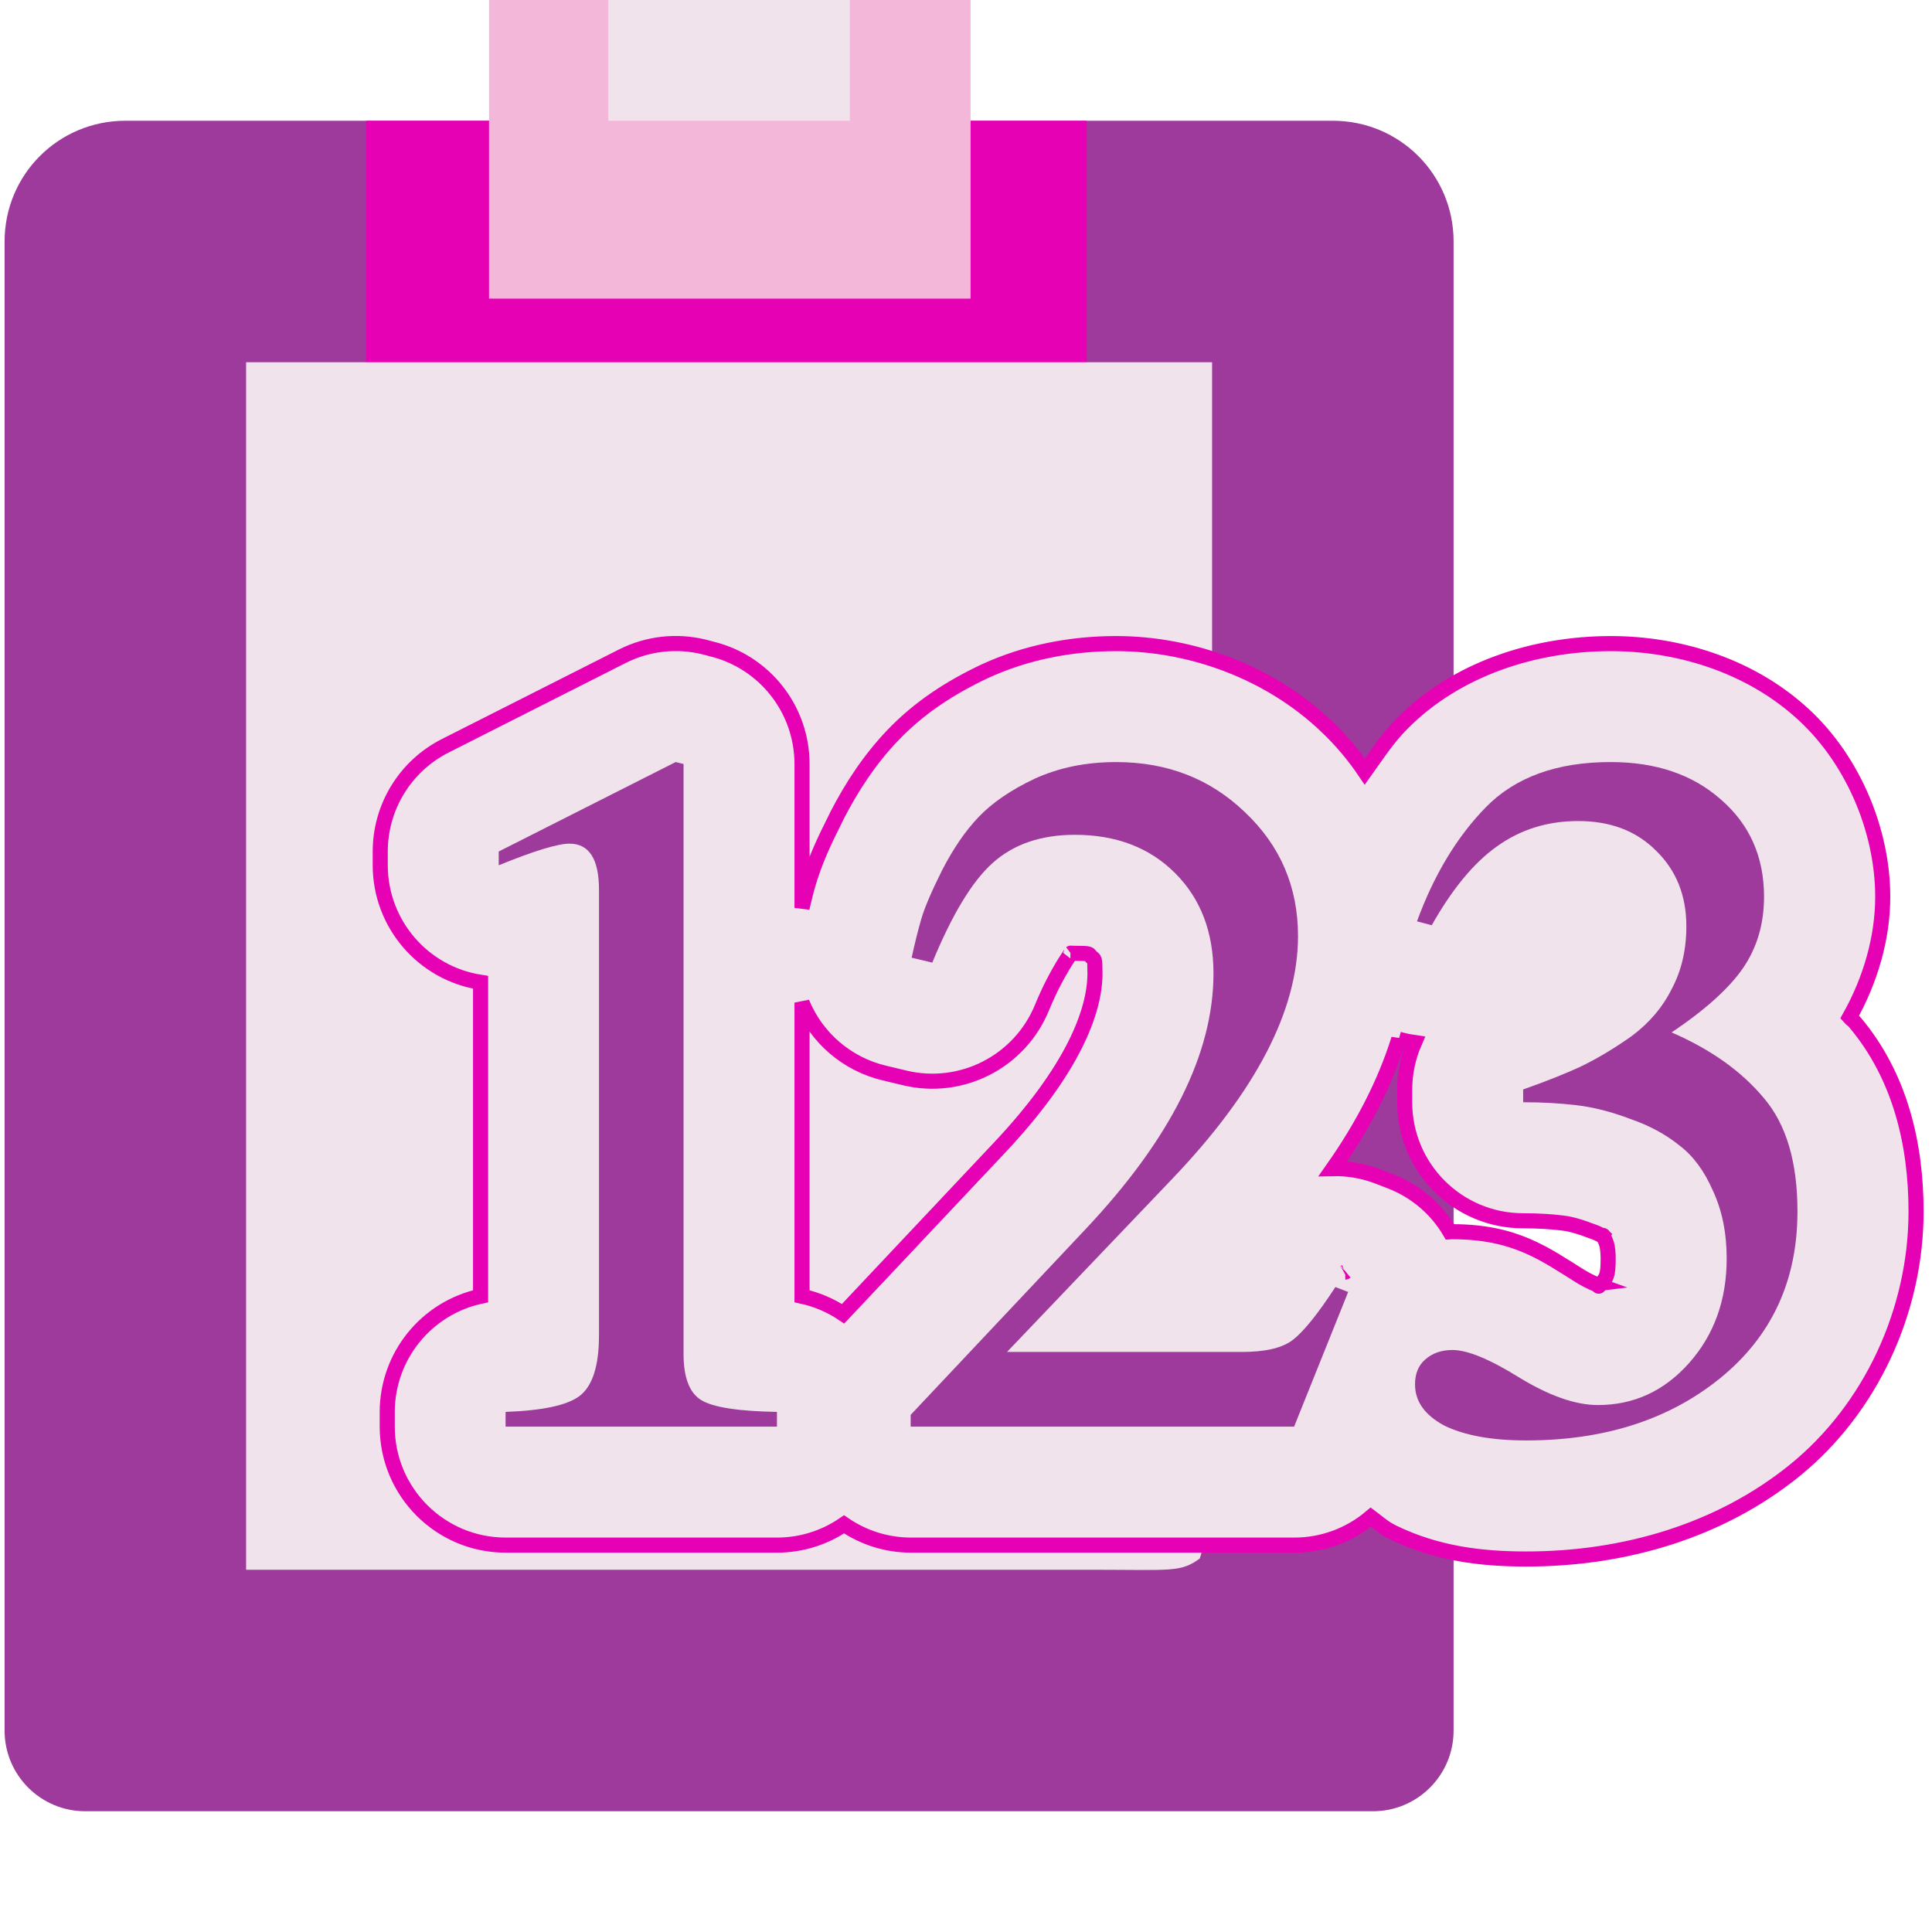
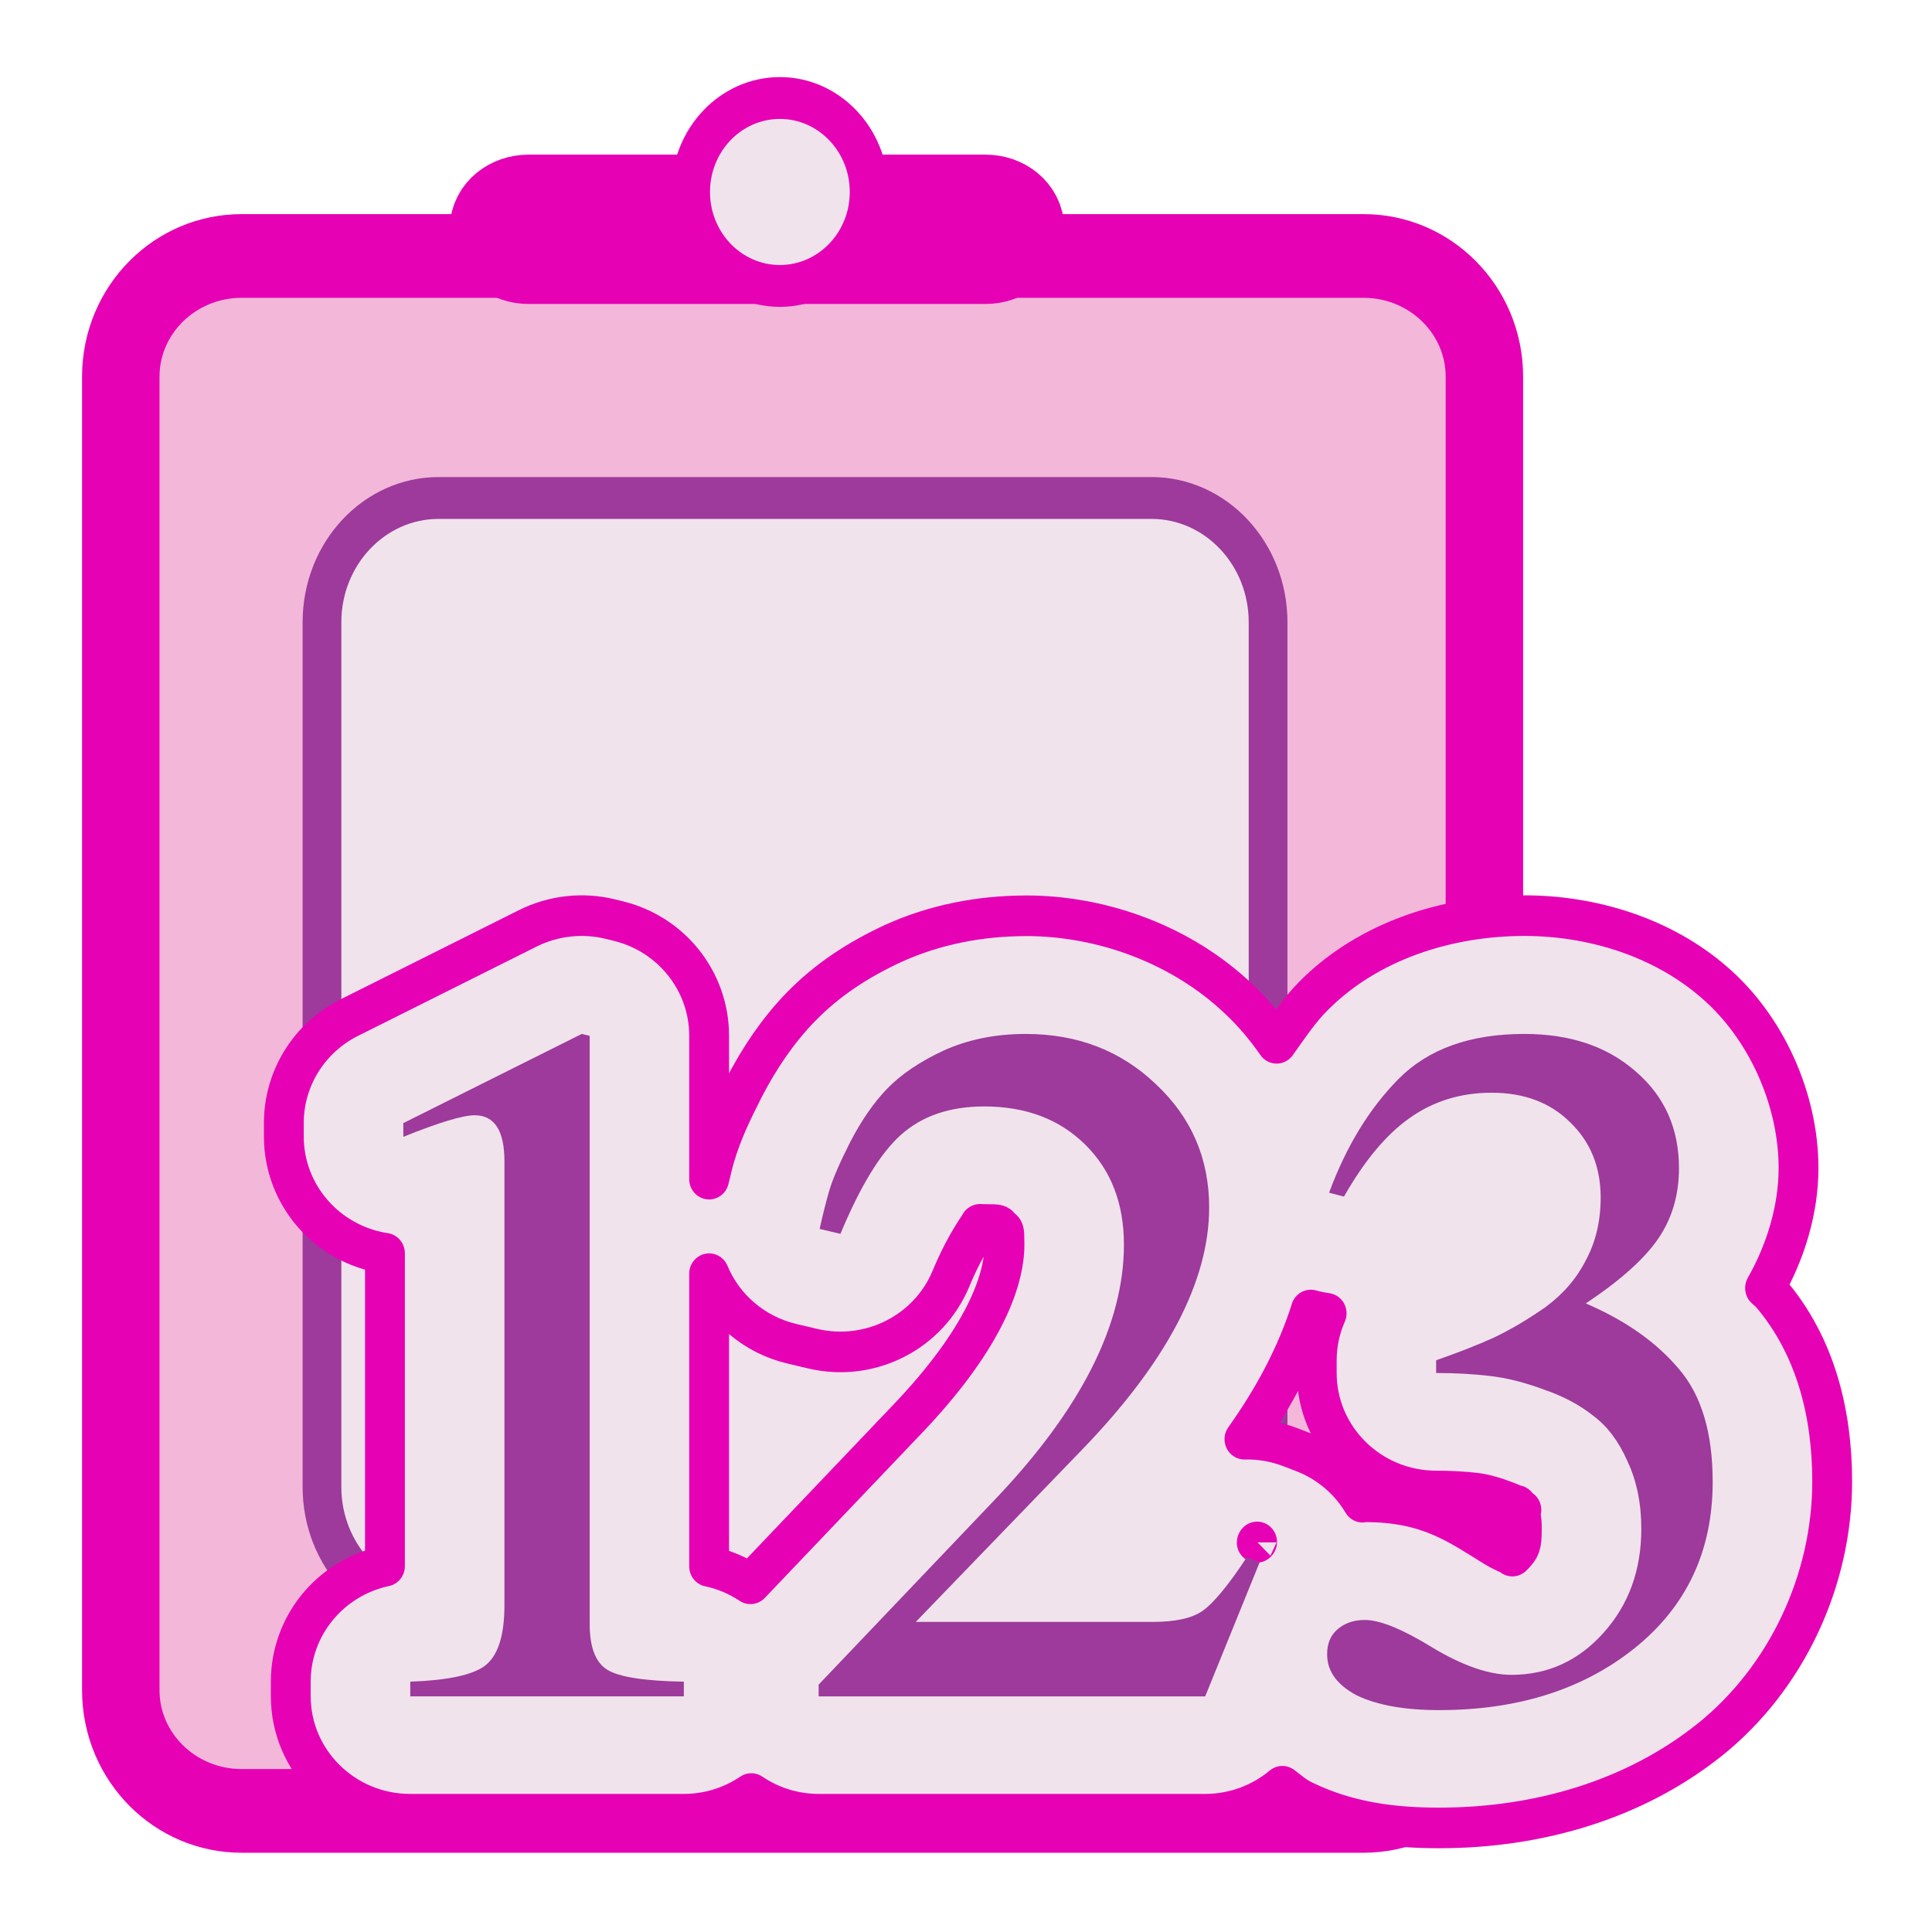
- <svg xmlns="http://www.w3.org/2000/svg" height="16" width="16" version="1.1" id="svg128">
+ <svg xmlns="http://www.w3.org/2000/svg" height="24" width="24" version="1.1" id="svg128">
  <defs id="defs132" />
  <linearGradient id="a" gradientUnits="userSpaceOnUse" x1="112" x2="87.003" y1="112" y2="92.992" gradientTransform="scale(0.125)">
    <stop offset="0" stop-color="#8c8c8c" id="stop2" />
    <stop offset=".25" stop-color="#a8a8a8" id="stop4" />
    <stop offset=".5" stop-color="#c5c5c5" id="stop6" />
    <stop offset=".75" stop-color="#e2e2e2" id="stop8" />
    <stop offset="1" stop-color="#fff" id="stop10" />
  </linearGradient>
  <linearGradient id="b" gradientTransform="matrix(0.1147847,0,0,0.1875265,0.8609315,-1.861014)" gradientUnits="userSpaceOnUse" x1="80.524" x2="80.524" y1="15.676" y2="32.142">
    <stop offset="0" stop-color="#fff" id="stop13" />
    <stop offset=".506" stop-color="#8b8b8b" id="stop15" />
    <stop offset=".506" stop-color="#a5a5a5" id="stop17" />
    <stop offset=".656" stop-color="#f4f4f4" id="stop19" />
    <stop offset=".805" stop-color="#bbb" id="stop21" />
    <stop offset="1" stop-color="#b1b1b1" id="stop23" />
  </linearGradient>
-   <filter id="c" height="1.227" width="1.076" x="-.038" y="-.114">
+   <filter id="c" height="1.227" width="1.076" x="-0.038" y="-0.114">
    <feGaussianBlur stdDeviation=".758" id="feGaussianBlur26" />
  </filter>
  <radialGradient id="d" cx="61.332" cy="49.168" gradientTransform="matrix(0.1743502,0,0,0.2401446,-3.526739,-10.64052)" gradientUnits="userSpaceOnUse" r="50.665">
    <stop offset="0" id="stop29" />
    <stop offset=".434" stop-color="#171717" id="stop31" />
    <stop offset=".66" stop-color="#424242" id="stop33" />
    <stop offset=".757" stop-color="#292929" id="stop35" />
    <stop offset="1" stop-color="#1c1c1c" id="stop37" />
  </radialGradient>
  <radialGradient id="e" cx="61.332" cy="66.668" gradientTransform="matrix(0.2072688,0,0,0.474274,-5.291439,-24.08092)" gradientUnits="userSpaceOnUse" r="50.665">
    <stop offset="0" stop-color="#878787" id="stop40" />
    <stop offset=".355" stop-color="#646464" id="stop42" />
    <stop offset=".619" stop-color="#2d2d2d" id="stop44" />
    <stop offset=".757" stop-color="#232323" id="stop46" />
    <stop offset="1" stop-color="#1f1f1f" id="stop48" />
  </radialGradient>
  <linearGradient id="f" gradientUnits="userSpaceOnUse" x1="78.204" x2="78.204" y1="114.28" y2="59.957" gradientTransform="scale(0.125)">
    <stop offset="0" stop-color="#343434" id="stop51" />
    <stop offset="1" stop-opacity="0" id="stop53" />
  </linearGradient>
-   <radialGradient id="g" cx="106.664" cy="117.334" fy="121.105" gradientTransform="matrix(.5000001 -.5000004 .707107 .7071066 -29.63542 87.69828)" gradientUnits="userSpaceOnUse" r="5.333">
+   <radialGradient id="g" cx="106.664" cy="117.334" fy="121.105" gradientTransform="matrix(0.5000001,-0.5000004,0.707107,0.7071066,-29.63542,87.69828)" gradientUnits="userSpaceOnUse" r="5.333">
    <stop offset="0" stop-color="#eefcff" id="stop56" />
    <stop offset="1" stop-color="#eefcff" stop-opacity="0" id="stop58" />
  </radialGradient>
  <filter id="h">
    <feGaussianBlur stdDeviation=".202" id="feGaussianBlur61" />
  </filter>
  <radialGradient id="i" cx="91.455" cy="103.261" gradientTransform="matrix(0.3032428,0,0,0.3144758,-16.80127,-20.23583)" gradientUnits="userSpaceOnUse" r="37.362">
    <stop offset="0" stop-color="#ededed" id="stop64" />
    <stop offset=".25" stop-color="#fff" id="stop66" />
    <stop offset=".5" stop-color="#f6f6f6" id="stop68" />
    <stop offset="1" stop-color="#eee" id="stop70" />
  </radialGradient>
  <filter id="j">
    <feGaussianBlur stdDeviation="2.172" id="feGaussianBlur73" />
  </filter>
  <linearGradient id="k" gradientTransform="matrix(0.149556,0,0,-0.231822,-1.166564,4.467812)" gradientUnits="userSpaceOnUse" x1="74.665" x2="74.665" y1="18.669" y2="8.003">
    <stop offset="0" stop-color="#fff" id="stop76" />
    <stop offset="1" stop-color="#555" id="stop78" />
  </linearGradient>
-   <filter id="l" height="1.233" width="1.129" x="-.064" y="-.116">
+   <filter id="l" height="1.233" width="1.129" x="-0.064" y="-0.116">
    <feGaussianBlur stdDeviation=".802" id="feGaussianBlur81" />
  </filter>
-   <g transform="translate(-0.9619836)" id="g919">
-     <path d="M 2,1 C 1.446,1 1,1.446 1,2 v 12 0.332 C 1,14.701 1.299,15 1.668,15 H 2 12 12.332 C 12.701,15 13,14.701 13,14.332 V 14 2 C 13,1.446 12.554,1 12,1 Z" id="path168" style="fill:#9d3a9b;stroke-width:0.125" />
-     <g id="g1067">
-       <path style="fill:#e602b4;stroke-width:0.125" id="path188" d="M 3.993,1 H 9.962 V 4 H 3.993 Z" />
-       <path style="fill:#f3b7d9;stroke-width:0.125" id="path190" d="M 5.012,2.473 H 9 V 0 H 5.012 Z" />
-       <path style="opacity:1;fill:#f0e3ec;fill-rule:evenodd;stroke-width:0.125" id="path210" d="M 6,0 H 8 V 1 H 6 Z" />
+   <g id="g879" transform="matrix(1,0,0,1.019405,0,-0.4403659)" style="stroke-width:0.99">
+     <g style="stroke-width:1.02" id="g925" transform="matrix(0.9434828,0,0,1,0.3257656,7.865268)">
+       <rect ry="1.471" rx="1.59" y="-4.314" x="1.245" height="18.948" width="17.954" id="rect925" style="opacity:1;fill:#f3b7d9;fill-opacity:1;fill-rule:evenodd;stroke:#e602b4;stroke-width:1.02;stroke-linecap:round;stroke-linejoin:round;stroke-miterlimit:4;stroke-dasharray:none;stroke-opacity:1;paint-order:markers fill stroke" />
+       <rect style="opacity:1;fill:#f0e3ec;fill-opacity:1;fill-rule:evenodd;stroke:#9d3a9b;stroke-width:0.51;stroke-linecap:round;stroke-linejoin:round;stroke-miterlimit:4;stroke-dasharray:none;stroke-opacity:1;paint-order:markers fill stroke" id="rect938" width="12.457" height="13.566" x="3.894" y="-1.365" rx="1.536" ry="1.515" />
+       <rect ry="0.703" rx="0.53" y="-5.039" x="6.085" height="0.8" width="7.074" id="rect929" style="opacity:1;fill:#f3b7d9;fill-opacity:1;fill-rule:evenodd;stroke:#e602b4;stroke-width:1.02;stroke-linecap:round;stroke-linejoin:round;stroke-miterlimit:4;stroke-dasharray:none;stroke-opacity:1;paint-order:markers fill stroke" />
+       <ellipse ry="1.145" rx="1.175" cy="-5.094" cx="9.923" id="path934" style="opacity:1;fill:#f0e3ec;fill-opacity:1;fill-rule:evenodd;stroke:#e602b4;stroke-width:0.51;stroke-linecap:round;stroke-linejoin:round;stroke-miterlimit:4;stroke-dasharray:none;stroke-opacity:1;paint-order:markers fill stroke" />
    </g>
-     <path d="m 3,3 h 8 v 8 c 0,0.678 -0.007,1.641 -0.102,1.907 C 10.737,13.024 10.667,13 10,13 H 3 Z" id="path182" style="fill:#f0e3ec;stroke-width:0.125" />
-   </g>
-   <path style="fill:#f0e3ec;stroke-width:0.125;stroke:#e602b4" d="m 9.243,5.33 c -0.371,0 -0.744,0.071 -1.085,0.228 a 0.981,0.981 0 0 0 -0.009,0.004 C 7.873,5.693 7.614,5.858 7.394,6.089 a 0.981,0.981 0 0 0 -9.75e-4,7.375e-4 C 7.203,6.289 7.055,6.514 6.93,6.757 a 0.981,0.981 0 0 0 -0.005,0.011 C 6.825,6.967 6.75,7.125 6.69,7.329 6.673,7.387 6.658,7.456 6.642,7.519 V 6.327 A 0.981,0.981 0 0 0 5.896,5.375 L 5.831,5.358 A 0.981,0.981 0 0 0 5.153,5.435 L 3.688,6.176 A 0.981,0.981 0 0 0 3.149,7.052 v 0.114 a 0.981,0.981 0 0 0 0.831,0.969 v 2.6 a 0.981,0.981 0 0 0 -0.773,0.958 v 0.122 a 0.981,0.981 0 0 0 0.981,0.981 h 2.247 a 0.981,0.981 0 0 0 0.555,-0.172 0.981,0.981 0 0 0 0.553,0.172 h 3.176 a 0.981,0.981 0 0 0 0.634,-0.232 c 0.05,0.037 0.1,0.082 0.15,0.109 a 0.981,0.981 0 0 0 0.034,0.018 c 0.361,0.175 0.726,0.22 1.103,0.22 0.819,0 1.607,-0.236 2.22,-0.731 a 0.981,0.981 0 0 0 0.001,-9.75e-4 c 0.635,-0.514 1.007,-1.327 1.007,-2.146 0,-0.554 -0.13,-1.12 -0.507,-1.567 -0.013,-0.016 -0.031,-0.026 -0.044,-0.041 0.173,-0.308 0.275,-0.657 0.275,-0.998 0,-0.565 -0.261,-1.169 -0.695,-1.545 -0.428,-0.376 -1.004,-0.552 -1.557,-0.552 -0.629,0 -1.283,0.207 -1.735,0.669 a 0.981,0.981 0 0 0 -2.5e-4,2.5e-4 C 11.488,6.117 11.399,6.256 11.303,6.39 11.211,6.254 11.105,6.129 10.987,6.017 10.526,5.575 9.879,5.33 9.243,5.33 Z m -0.377,2.564 c 0.008,2.75e-4 0.005,9.75e-4 0.035,9.75e-4 0.14,0 0.112,0.005 0.137,0.03 0.025,0.025 0.03,-0.003 0.03,0.137 0,0.314 -0.185,0.8 -0.792,1.444 L 6.982,10.88 A 0.981,0.981 0 0 0 6.642,10.735 V 8.303 a 0.981,0.981 0 0 0 0.68,0.583 l 0.171,0.041 A 0.981,0.981 0 0 0 8.629,8.345 C 8.759,8.029 8.884,7.881 8.867,7.894 Z m 2.718,0.712 0.021,0.006 a 0.981,0.981 0 0 0 0.109,0.022 0.981,0.981 0 0 0 -0.081,0.389 v 0.106 a 0.981,0.981 0 0 0 0.981,0.981 c 0.124,0 0.232,0.007 0.323,0.018 a 0.981,0.981 0 0 0 0.004,4.88e-4 c 0.047,0.005 0.118,0.021 0.212,0.057 a 0.981,0.981 0 0 0 0.028,0.01 c 0.065,0.022 0.095,0.043 0.11,0.055 a 0.981,0.981 0 0 0 0.023,0.018 c -0.044,-0.034 -0.048,-0.06 -0.029,-0.016 a 0.981,0.981 0 0 0 0.011,0.025 c 0.007,0.015 0.022,0.053 0.022,0.147 0,0.144 -0.015,0.158 -0.064,0.213 -0.023,0.026 -0.015,0.009 -0.01,0.008 -0.028,-0.01 -0.078,-0.029 -0.153,-0.074 l 0.008,0.005 c -0.308,-0.192 -0.549,-0.376 -1.072,-0.376 -0.006,0 -0.012,0.003 -0.018,0.003 A 0.981,0.981 0 0 0 11.517,9.784 L 11.411,9.743 A 0.981,0.981 0 0 0 11.039,9.678 c 0.243,-0.346 0.429,-0.702 0.545,-1.073 z m -0.441,1.927 c -8.13e-4,7.25e-4 -0.001,0.002 -0.002,0.002 -4.37e-4,3.87e-4 -0.001,5.87e-4 -0.002,9.75e-4 z" id="path112" />
-   <g style="stroke-width:1.628;fill:#9d3a9b" id="g124" transform="scale(0.125)">
-     <path id="path118" d="m 37.731,55.894 q -1.172,0 -4.69,1.433 v -0.912 l 11.725,-5.928 0.521,0.13 v 39.082 q 0,2.345 1.172,3.061 1.172,0.717 5.016,0.782 v 0.977 H 33.497 v -0.977 q 3.648,-0.13 4.885,-1.042 1.303,-0.977 1.303,-4.039 V 58.956 q 0,-3.061 -1.954,-3.061 z" style="fill:#9d3a9b" />
-     <path id="path120" d="m 60.399,63.45 q 0.326,-1.498 0.651,-2.605 0.326,-1.107 1.368,-3.192 1.107,-2.15 2.41,-3.517 1.368,-1.433 3.713,-2.54 2.41,-1.107 5.406,-1.107 5.081,0 8.533,3.322 3.517,3.322 3.517,8.207 0,7.361 -8.338,16.089 L 66.717,89.57 h 15.568 q 2.215,0 3.257,-0.717 1.107,-0.782 2.931,-3.583 l 0.847,0.326 -3.583,8.924 H 60.334 v -0.782 L 71.928,81.428 q 8.468,-8.989 8.468,-16.936 0,-4.104 -2.54,-6.644 -2.54,-2.54 -6.644,-2.54 -3.387,0 -5.472,1.889 -2.019,1.824 -3.973,6.579 z" style="fill:#9d3a9b" />
-     <path id="path122" d="m 96.224,89.44 q 1.498,0 4.429,1.824 2.996,1.824 5.211,1.824 3.583,0 6.058,-2.801 2.475,-2.801 2.475,-6.905 0,-2.54 -0.912,-4.494 -0.847,-1.954 -2.215,-2.996 -1.368,-1.107 -3.257,-1.759 -1.889,-0.717 -3.583,-0.912 -1.628,-0.195 -3.517,-0.195 v -0.847 q 2.215,-0.782 3.778,-1.498 1.628,-0.782 3.387,-2.019 1.759,-1.303 2.671,-3.127 0.977,-1.824 0.977,-4.169 0,-3.061 -2.019,-5.016 -1.954,-1.954 -5.146,-1.954 -3.061,0 -5.406,1.694 -2.28,1.628 -4.299,5.211 l -0.977,-0.261 q 1.694,-4.625 4.56,-7.556 2.931,-2.996 8.272,-2.996 4.494,0 7.295,2.475 2.866,2.475 2.866,6.449 0,2.671 -1.368,4.69 -1.368,2.019 -4.755,4.299 3.908,1.694 6.123,4.364 2.215,2.605 2.215,7.491 0,6.905 -5.146,11.073 -5.081,4.104 -12.832,4.104 -3.387,0 -5.406,-0.977 -1.954,-1.042 -1.954,-2.736 0,-1.042 0.651,-1.628 0.717,-0.651 1.824,-0.651 z" style="fill:#9d3a9b" />
+     <path id="path112" d="m 12.743,11.592 c -0.56,0 -1.126,0.105 -1.641,0.334 a 1.484,1.439 0 0 0 -0.014,0.006 c -0.418,0.191 -0.808,0.434 -1.142,0.773 a 1.484,1.439 0 0 0 -0.002,0.001 c -0.287,0.292 -0.511,0.622 -0.7,0.978 a 1.484,1.439 0 0 0 -0.008,0.016 c -0.151,0.293 -0.264,0.524 -0.355,0.822 -0.026,0.086 -0.048,0.186 -0.072,0.279 v -1.748 a 1.484,1.439 0 0 0 -1.128,-1.397 l -0.099,-0.024 a 1.484,1.439 0 0 0 -1.026,0.113 l -2.216,1.087 a 1.484,1.439 0 0 0 -0.814,1.284 v 0.167 a 1.484,1.439 0 0 0 1.256,1.421 v 3.813 a 1.484,1.439 0 0 0 -1.17,1.405 v 0.179 a 1.484,1.439 0 0 0 1.484,1.439 h 3.398 a 1.484,1.439 0 0 0 0.839,-0.252 1.484,1.439 0 0 0 0.836,0.252 h 4.802 a 1.484,1.439 0 0 0 0.959,-0.341 c 0.076,0.055 0.152,0.121 0.227,0.159 a 1.484,1.439 0 0 0 0.052,0.026 c 0.546,0.256 1.098,0.323 1.668,0.323 1.239,0 2.431,-0.346 3.358,-1.072 a 1.484,1.439 0 0 0 0.002,-0.001 c 0.96,-0.754 1.523,-1.947 1.523,-3.148 0,-0.812 -0.196,-1.643 -0.767,-2.298 -0.02,-0.023 -0.047,-0.038 -0.067,-0.06 0.261,-0.452 0.416,-0.964 0.416,-1.463 0,-0.829 -0.395,-1.714 -1.051,-2.266 -0.648,-0.551 -1.519,-0.809 -2.354,-0.809 -0.951,0 -1.94,0.303 -2.624,0.982 a 1.484,1.439 0 0 0 -3.78e-4,3.67e-4 c -0.174,0.172 -0.31,0.376 -0.454,0.573 -0.14,-0.199 -0.299,-0.383 -0.478,-0.547 -0.697,-0.648 -1.675,-1.007 -2.637,-1.007 z m -0.57,3.76 c 0.011,4.03e-4 0.007,0.001 0.052,0.001 0.211,0 0.169,0.008 0.207,0.044 0.038,0.037 0.046,-0.004 0.046,0.201 0,0.46 -0.28,1.173 -1.197,2.118 L 9.323,19.732 A 1.484,1.439 0 0 0 8.809,19.52 V 15.953 a 1.484,1.439 0 0 0 1.029,0.854 l 0.259,0.06 a 1.484,1.439 0 0 0 1.716,-0.853 c 0.196,-0.464 0.386,-0.681 0.36,-0.662 z m 4.11,1.044 0.032,0.008 a 1.484,1.439 0 0 0 0.165,0.032 1.484,1.439 0 0 0 -0.123,0.571 v 0.155 a 1.484,1.439 0 0 0 1.484,1.439 c 0.187,0 0.35,0.01 0.488,0.026 a 1.484,1.439 0 0 0 0.007,7.16e-4 c 0.07,0.008 0.179,0.031 0.321,0.083 a 1.484,1.439 0 0 0 0.042,0.015 c 0.098,0.033 0.143,0.063 0.166,0.08 a 1.484,1.439 0 0 0 0.034,0.026 c -0.067,-0.049 -0.073,-0.088 -0.044,-0.023 a 1.484,1.439 0 0 0 0.017,0.037 c 0.011,0.022 0.033,0.077 0.033,0.215 0,0.212 -0.022,0.231 -0.096,0.313 -0.034,0.038 -0.022,0.013 -0.015,0.012 -0.042,-0.015 -0.118,-0.042 -0.231,-0.109 l 0.012,0.007 c -0.466,-0.281 -0.83,-0.551 -1.621,-0.551 -0.009,0 -0.019,0.005 -0.027,0.005 a 1.484,1.439 0 0 0 -0.745,-0.613 l -0.16,-0.06 a 1.484,1.439 0 0 0 -0.563,-0.095 c 0.368,-0.507 0.649,-1.03 0.825,-1.574 z m -0.667,2.826 c -0.001,0.001 -0.002,0.003 -0.003,0.004 -6.61e-4,5.67e-4 -0.002,8.61e-4 -0.002,0.001 z" style="fill:#f0e3ec;stroke:#e602b4;stroke-width:0.495;stroke-linejoin:round;stroke-miterlimit:4;stroke-dasharray:none" />
+     <g transform="matrix(0.189029,0,0,0.1833333,-1.235353,3.77522)" id="g124" style="fill:#9d3a9b;stroke-width:1.083">
+       <path style="fill:#9d3a9b;stroke-width:1.083" d="m 37.731,55.894 q -1.172,0 -4.69,1.433 v -0.912 l 11.725,-5.928 0.521,0.13 v 39.082 q 0,2.345 1.172,3.061 1.172,0.717 5.016,0.782 v 0.977 H 33.497 v -0.977 q 3.648,-0.13 4.885,-1.042 1.303,-0.977 1.303,-4.039 V 58.956 q 0,-3.061 -1.954,-3.061 z" id="path118" />
+       <path style="fill:#9d3a9b;stroke-width:1.083" d="m 60.399,63.45 q 0.326,-1.498 0.651,-2.605 0.326,-1.107 1.368,-3.192 1.107,-2.15 2.41,-3.517 1.368,-1.433 3.713,-2.54 2.41,-1.107 5.406,-1.107 5.081,0 8.533,3.322 3.517,3.322 3.517,8.207 0,7.361 -8.338,16.089 L 66.717,89.57 h 15.568 q 2.215,0 3.257,-0.717 1.107,-0.782 2.931,-3.583 l 0.847,0.326 -3.583,8.924 H 60.334 v -0.782 L 71.928,81.428 q 8.468,-8.989 8.468,-16.936 0,-4.104 -2.54,-6.644 -2.54,-2.54 -6.644,-2.54 -3.387,0 -5.472,1.889 -2.019,1.824 -3.973,6.579 z" id="path120" />
+       <path style="fill:#9d3a9b;stroke-width:1.083" d="m 96.224,89.44 q 1.498,0 4.429,1.824 2.996,1.824 5.211,1.824 3.583,0 6.058,-2.801 2.475,-2.801 2.475,-6.905 0,-2.54 -0.912,-4.494 -0.847,-1.954 -2.215,-2.996 -1.368,-1.107 -3.257,-1.759 -1.889,-0.717 -3.583,-0.912 -1.628,-0.195 -3.517,-0.195 v -0.847 q 2.215,-0.782 3.778,-1.498 1.628,-0.782 3.387,-2.019 1.759,-1.303 2.671,-3.127 0.977,-1.824 0.977,-4.169 0,-3.061 -2.019,-5.016 -1.954,-1.954 -5.146,-1.954 -3.061,0 -5.406,1.694 -2.28,1.628 -4.299,5.211 l -0.977,-0.261 q 1.694,-4.625 4.56,-7.556 2.931,-2.996 8.272,-2.996 4.494,0 7.295,2.475 2.866,2.475 2.866,6.449 0,2.671 -1.368,4.69 -1.368,2.019 -4.755,4.299 3.908,1.694 6.123,4.364 2.215,2.605 2.215,7.491 0,6.905 -5.146,11.073 -5.081,4.104 -12.832,4.104 -3.387,0 -5.406,-0.977 -1.954,-1.042 -1.954,-2.736 0,-1.042 0.651,-1.628 0.717,-0.651 1.824,-0.651 z" id="path122" />
+     </g>
  </g>
</svg>
